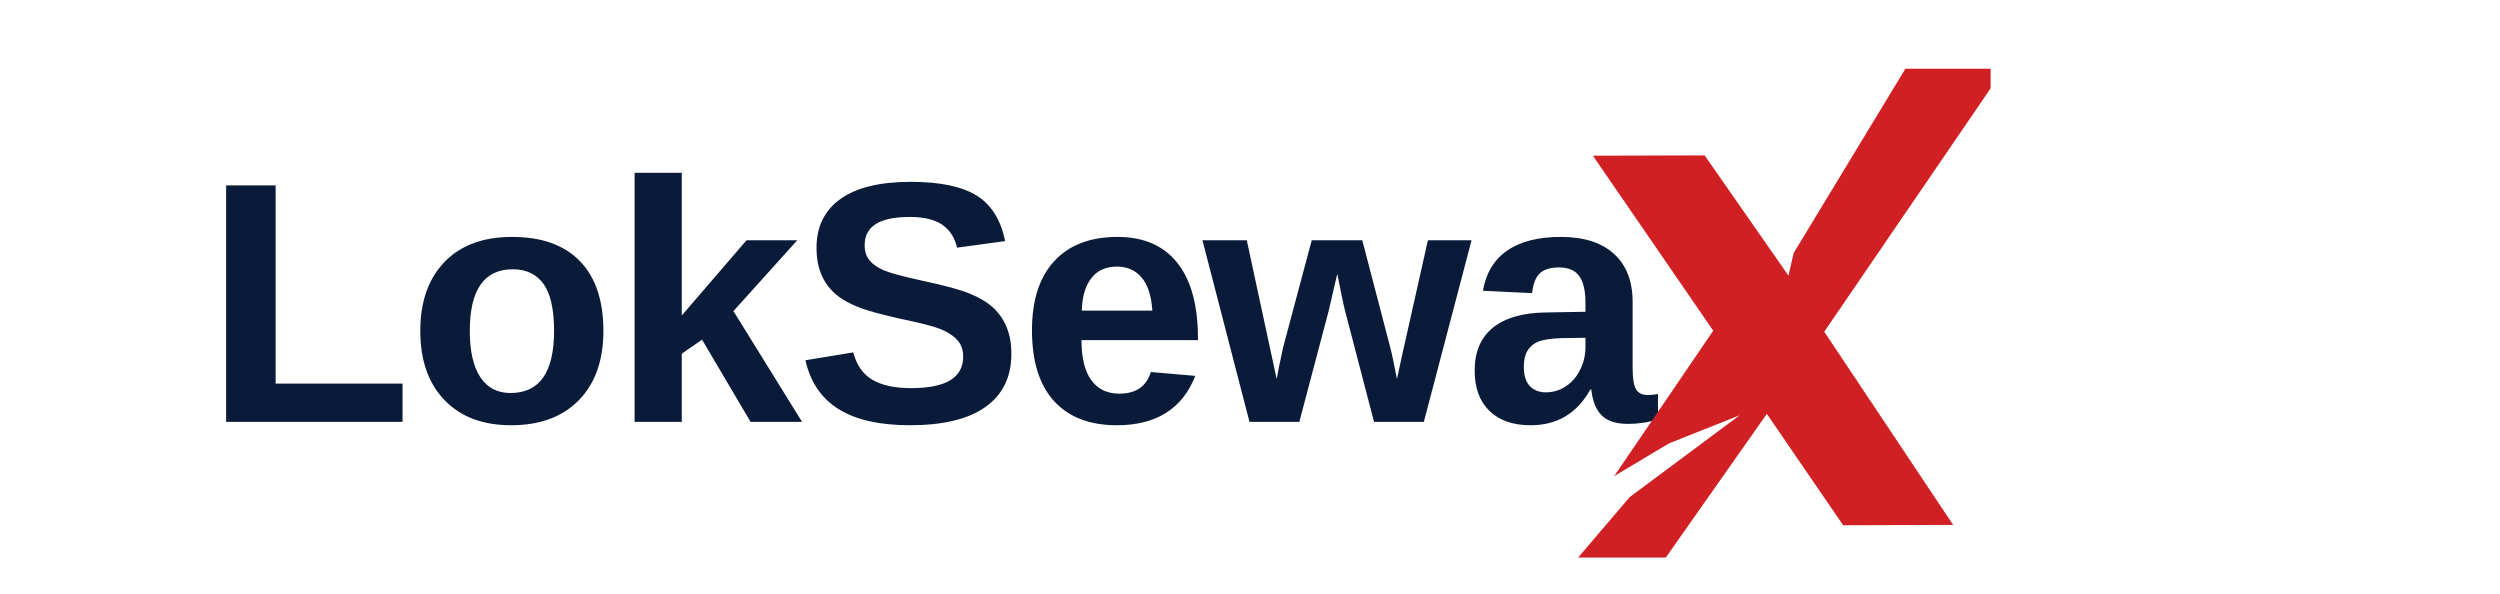
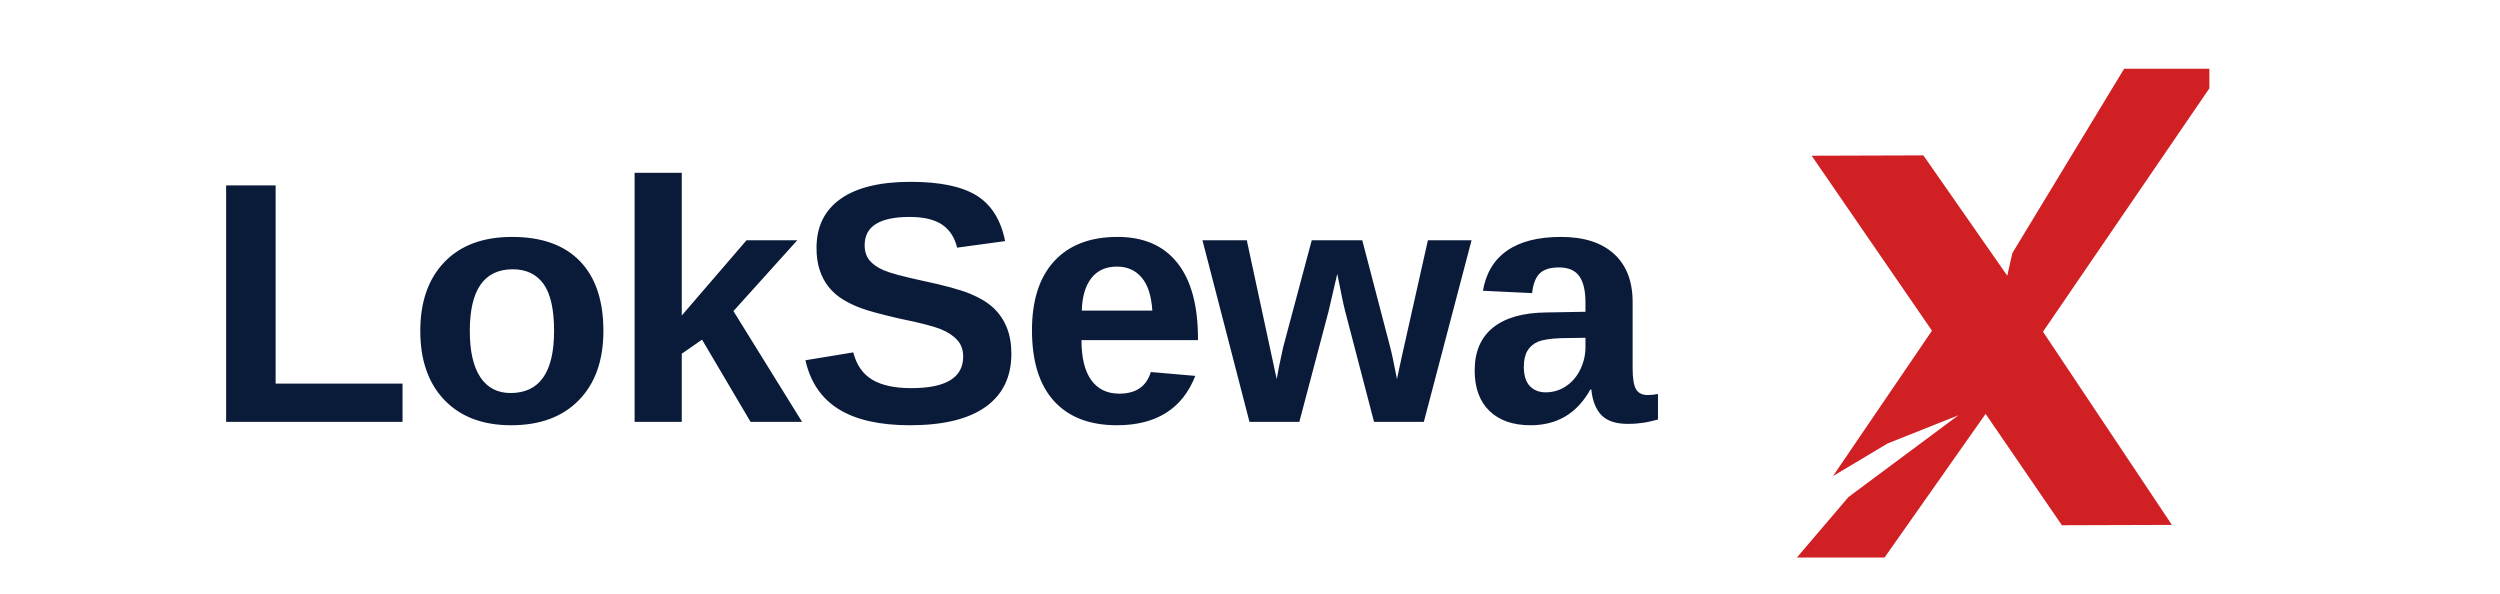
- <svg xmlns="http://www.w3.org/2000/svg" viewBox="0 0 800 190" preserveAspectRatio="xMidYMid meet">
+ <svg xmlns="http://www.w3.org/2000/svg" viewBox="0 0 800 190" role="img" aria-labelledby="loksewax-title">
  <text x="65" y="135" fill="#0A1B3A" font-family="Arial, Helvetica, sans-serif" font-size="110" font-weight="800" letter-spacing="-2">LokSewa</text>
-   <g fill="#D02023" transform="translate(505 22) scale(0.11)">
-     <path d="       M 1200 0       L 952 0       L 627 536       L 612 602       L 368 252       L 43 253       L 393 762       L 105 1185       L 264 1090       L 470 1008       L 150 1246       L 0 1422       L 255 1422       L 549 1004       L 771 1328       L 1091 1327       L 716 765       L 1200 57       Z" />
+   <g fill="#D02023" transform="translate(575 22) scale(0.11)">
+     <path d="M 1200 0 L 952 0 L 627 536 L 612 602 L 368 252 L 43 253 L 393 762 L 105 1185 L 264 1090 L 470 1008 L 150 1246 L 0 1422 L 255 1422 L 549 1004 L 771 1328 L 1091 1327 L 716 765 L 1200 57 Z" />
  </g>
</svg>
